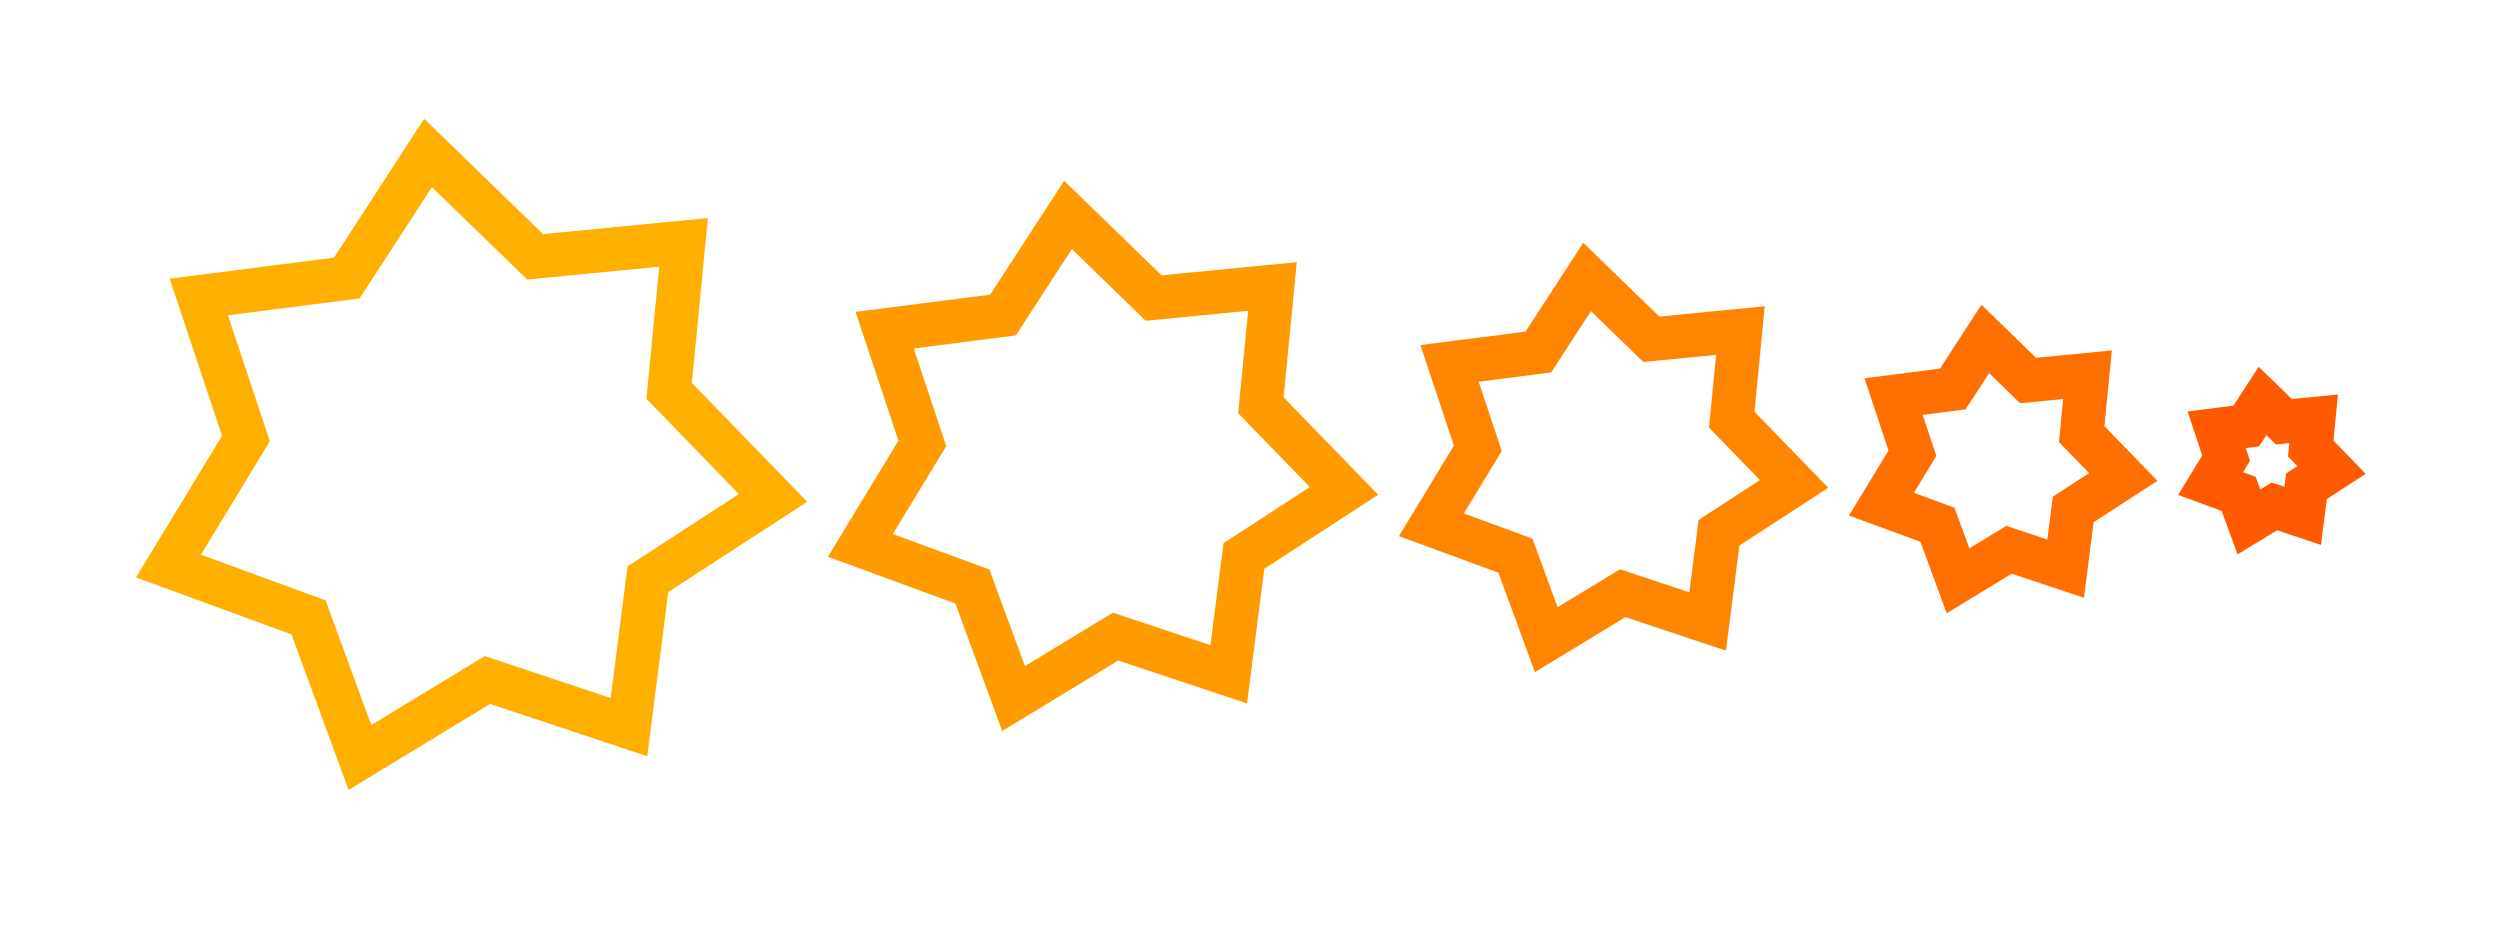
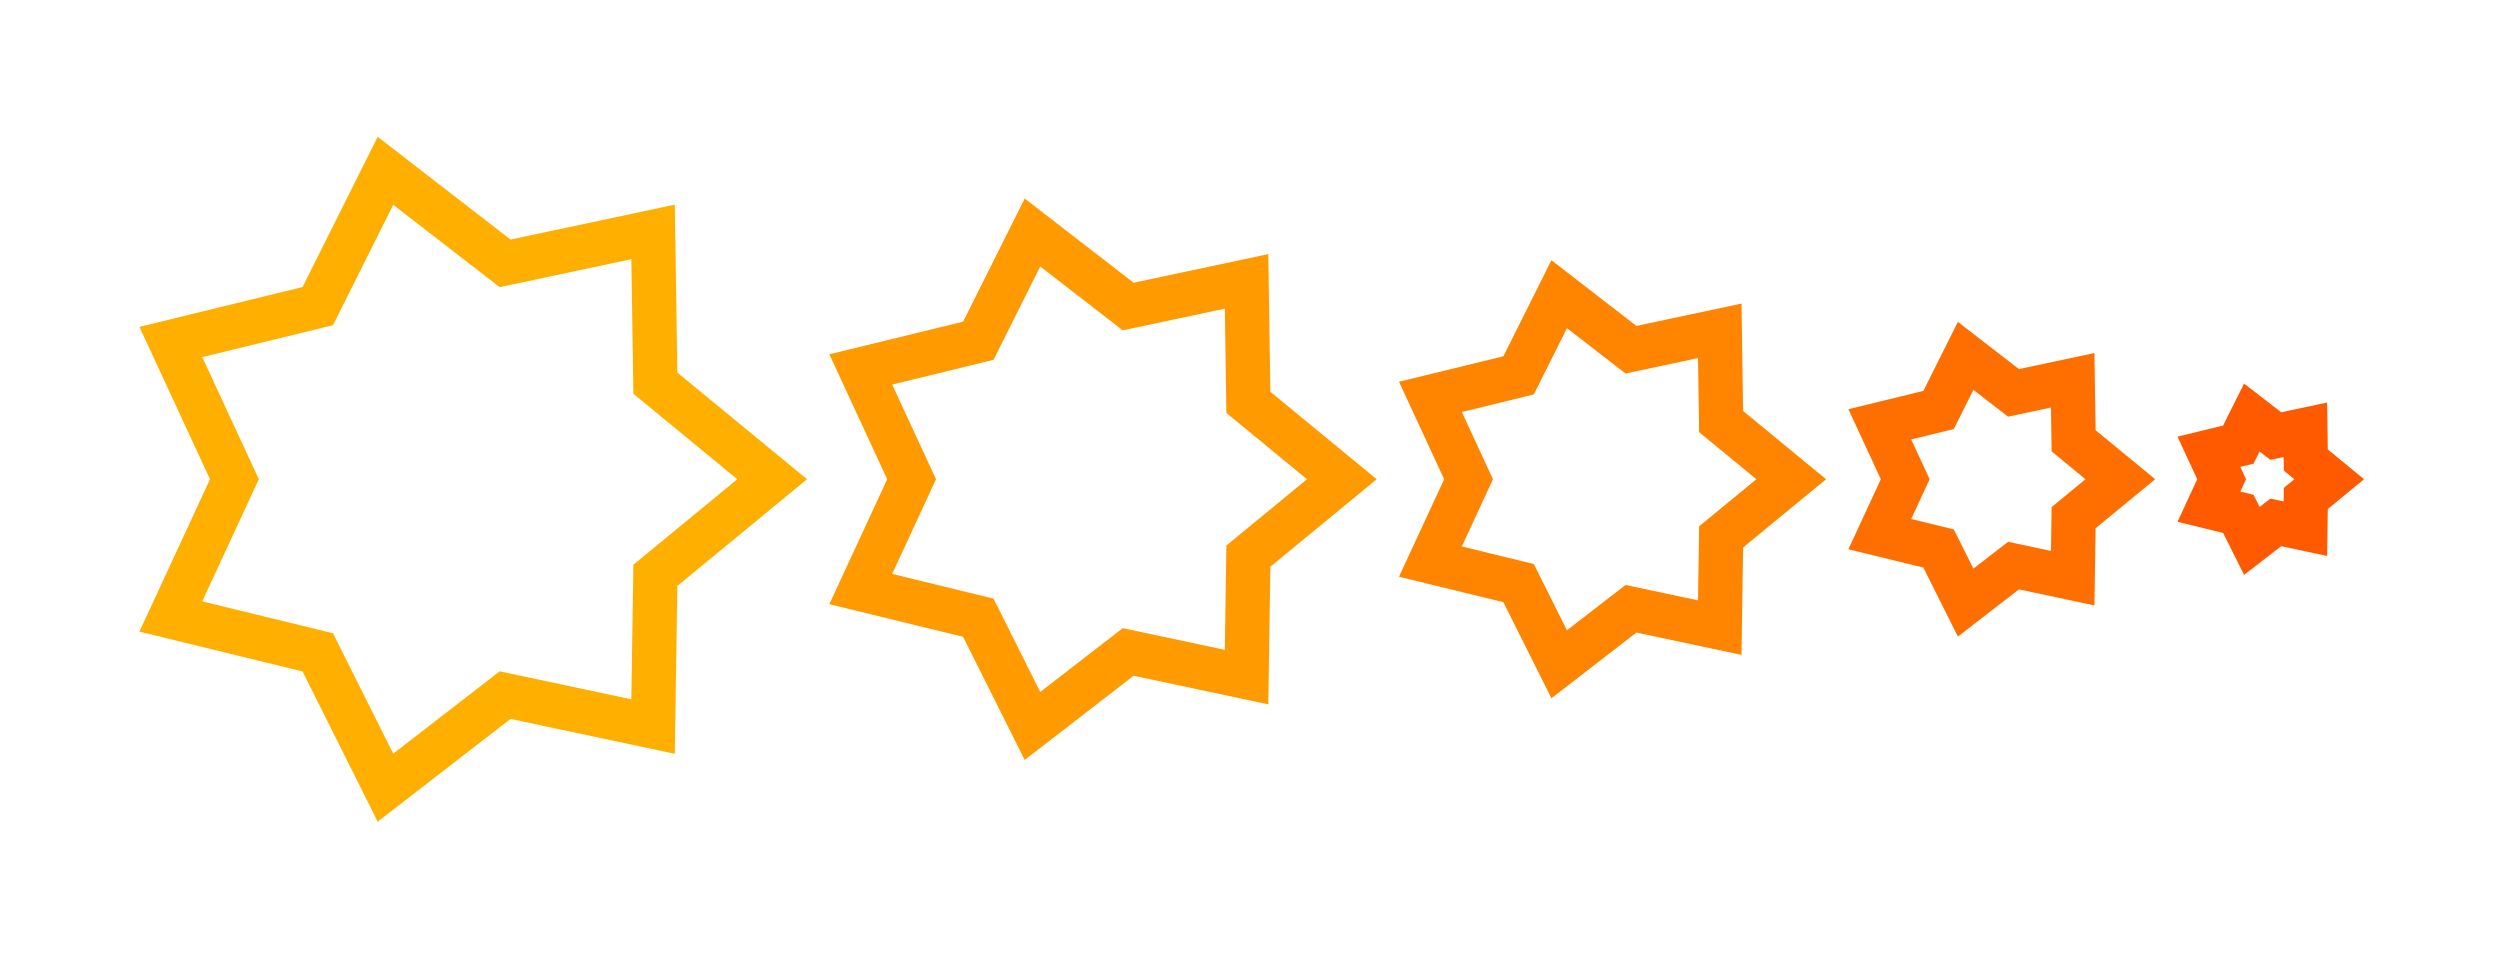
- <svg xmlns="http://www.w3.org/2000/svg" width="400.639" height="150.88" viewBox="-200.32 -74.194 400.639 150.88" style="">
+ <svg xmlns="http://www.w3.org/2000/svg" width="395.145" height="151.493" viewBox="-197.573 -75.746 395.145 151.493" style="">
  <g>
    <defs />
    <g>
-       <path transform="matrix(1.0,0.0,0.0,-1.0,-126.1255,0.0)" style="stroke-width: 7.0px; stroke: hsla(41.235, 100.0%, 50.0%, 1.0); stroke-linecap: butt; stroke-linejoin: miter;  fill: none;" d="M 0,0 M 0,0 M 35.355,35.355 L 11.56,33.036 L -5.598,49.686 L -18.621,29.635 L -42.336,26.602 L -34.78,3.919 L -47.194,-16.514 L -24.749,-24.749 L -16.514,-47.194 L 3.919,-34.78 L 26.602,-42.336 L 29.635,-18.621 L 49.686,-5.598 L 33.036,11.56 L 35.355,35.355 Z" />
+       <path transform="matrix(1.0,0.0,0.0,-1.0,-125.5242,0.0)" style="stroke-width: 7.0px; stroke: hsla(41.235, 100.0%, 50.0%, 1.0); stroke-linecap: butt; stroke-linejoin: miter;  fill: none;" d="M 0,0 M 0,0 M 50,0 L 31.534,15.186 L 31.174,39.092 L 7.788,34.122 L -11.126,48.746 L -21.822,27.364 L -45.048,21.694 L -35,4.2862637970157365E-15 L -45.048,-21.694 L -21.822,-27.364 L -11.126,-48.746 L 7.788,-34.122 L 31.174,-39.092 L 31.534,-15.186 L 50,-1.2246467991473532E-14 Z" />
      <g>
-         <path transform="matrix(1.0,0.0,0.0,-1.0,-24.68456,0.0)" style="stroke-width: 7.0px; stroke: hsla(36.235, 100.0%, 50.0%, 1.0); stroke-linecap: butt; stroke-linejoin: miter;  fill: none;" d="M 0,0 M 0,0 M 28.284,28.284 L 9.248,26.429 L -4.479,39.748 L -14.897,23.708 L -33.869,21.281 L -27.824,3.135 L -37.755,-13.211 L -19.799,-19.799 L -13.211,-37.755 L 3.135,-27.824 L 21.281,-33.869 L 23.708,-14.897 L 39.748,-4.479 L 26.429,9.248 L 28.284,28.284 Z" />
+         <path transform="matrix(1.0,0.0,0.0,-1.0,-25.48547,0.0)" style="stroke-width: 7.0px; stroke: hsla(36.235, 100.0%, 50.0%, 1.0); stroke-linecap: butt; stroke-linejoin: miter;  fill: none;" d="M 0,0 M 0,0 M 40,0 L 25.227,12.149 L 24.94,31.273 L 6.231,27.298 L -8.901,38.997 L -17.458,21.891 L -36.039,17.355 L -28,3.429011037612589E-15 L -36.039,-17.355 L -17.458,-21.891 L -8.901,-38.997 L 6.231,-27.298 L 24.94,-31.273 L 25.227,-12.149 L 40,-9.797174393178826E-15 Z" />
        <g>
-           <path transform="matrix(1.0,0.0,0.0,-1.0,57.38043,0.0)" style="stroke-width: 7.0px; stroke: hsla(31.235, 100.0%, 50.0%, 1.0); stroke-linecap: butt; stroke-linejoin: miter;  fill: none;" d="M 0,0 M 0,0 M 21.213,21.213 L 6.936,19.822 L -3.359,29.811 L -11.173,17.781 L -25.402,15.961 L -20.868,2.351 L -28.316,-9.908 L -14.849,-14.849 L -9.908,-28.316 L 2.351,-20.868 L 15.961,-25.402 L 17.781,-11.173 L 29.811,-3.359 L 19.822,6.936 L 21.213,21.213 Z" />
+           <path transform="matrix(1.0,0.0,0.0,-1.0,55.5436,0.0)" style="stroke-width: 7.0px; stroke: hsla(31.235, 100.0%, 50.0%, 1.0); stroke-linecap: butt; stroke-linejoin: miter;  fill: none;" d="M 0,0 M 0,0 M 30,0 L 18.92,9.112 L 18.705,23.455 L 4.673,20.473 L -6.676,29.248 L -13.093,16.418 L -27.029,13.017 L -21,2.5717582782094417E-15 L -27.029,-13.017 L -13.093,-16.418 L -6.676,-29.248 L 4.673,-20.473 L 18.705,-23.455 L 18.92,-9.112 L 30,-7.34788079488412E-15 Z" />
          <g>
-             <path transform="matrix(1.0,0.0,0.0,-1.0,120.0695,0.0)" style="stroke-width: 7.0px; stroke: hsla(26.235, 100.0%, 50.0%, 1.0); stroke-linecap: butt; stroke-linejoin: miter;  fill: none;" d="M 0,0 M 0,0 M 14.142,14.142 L 4.624,13.214 L -2.239,19.874 L -7.448,11.854 L -16.934,10.641 L -13.912,1.568 L -18.878,-6.606 L -9.899,-9.899 L -6.606,-18.878 L 1.568,-13.912 L 10.641,-16.934 L 11.854,-7.448 L 19.874,-2.239 L 13.214,4.624 L 14.142,14.142 Z" />
+             <path transform="matrix(1.0,0.0,0.0,-1.0,117.563,0.0)" style="stroke-width: 7.0px; stroke: hsla(26.235, 100.0%, 50.0%, 1.0); stroke-linecap: butt; stroke-linejoin: miter;  fill: none;" d="M 0,0 M 0,0 M 20,0 L 12.614,6.074 L 12.47,15.637 L 3.115,13.649 L -4.45,19.499 L -8.729,10.946 L -18.019,8.678 L -14,1.7145055188062944E-15 L -18.019,-8.678 L -8.729,-10.946 L -4.45,-19.499 L 3.115,-13.649 L 12.47,-15.637 L 12.614,-6.074 L 20,-4.898587196589413E-15 Z" />
            <g>
-               <path transform="matrix(1.0,0.0,0.0,-1.0,163.3825,0.0)" style="stroke-width: 7.0px; stroke: hsla(21.235, 100.0%, 50.0%, 1.0); stroke-linecap: butt; stroke-linejoin: miter;  fill: none;" d="M 0,0 M 0,0 M 7.071,7.071 L 2.312,6.607 L -1.12,9.937 L -3.724,5.927 L -8.467,5.32 L -6.956,0.784 L -9.439,-3.303 L -4.95,-4.95 L -3.303,-9.439 L 0.784,-6.956 L 5.32,-8.467 L 5.927,-3.724 L 9.937,-1.12 L 6.607,2.312 L 7.071,7.071 Z" />
+               <path transform="matrix(1.0,0.0,0.0,-1.0,160.5727,0.0)" style="stroke-width: 7.0px; stroke: hsla(21.235, 100.0%, 50.0%, 1.0); stroke-linecap: butt; stroke-linejoin: miter;  fill: none;" d="M 0,0 M 0,0 M 10,0 L 6.307,3.037 L 6.235,7.818 L 1.558,6.824 L -2.225,9.749 L -4.364,5.473 L -9.01,4.339 L -7,8.572527594031472E-16 L -9.01,-4.339 L -4.364,-5.473 L -2.225,-9.749 L 1.558,-6.824 L 6.235,-7.818 L 6.307,-3.037 L 10,-2.4492935982947065E-15 Z" />
              <g />
            </g>
          </g>
        </g>
      </g>
    </g>
  </g>
</svg>
